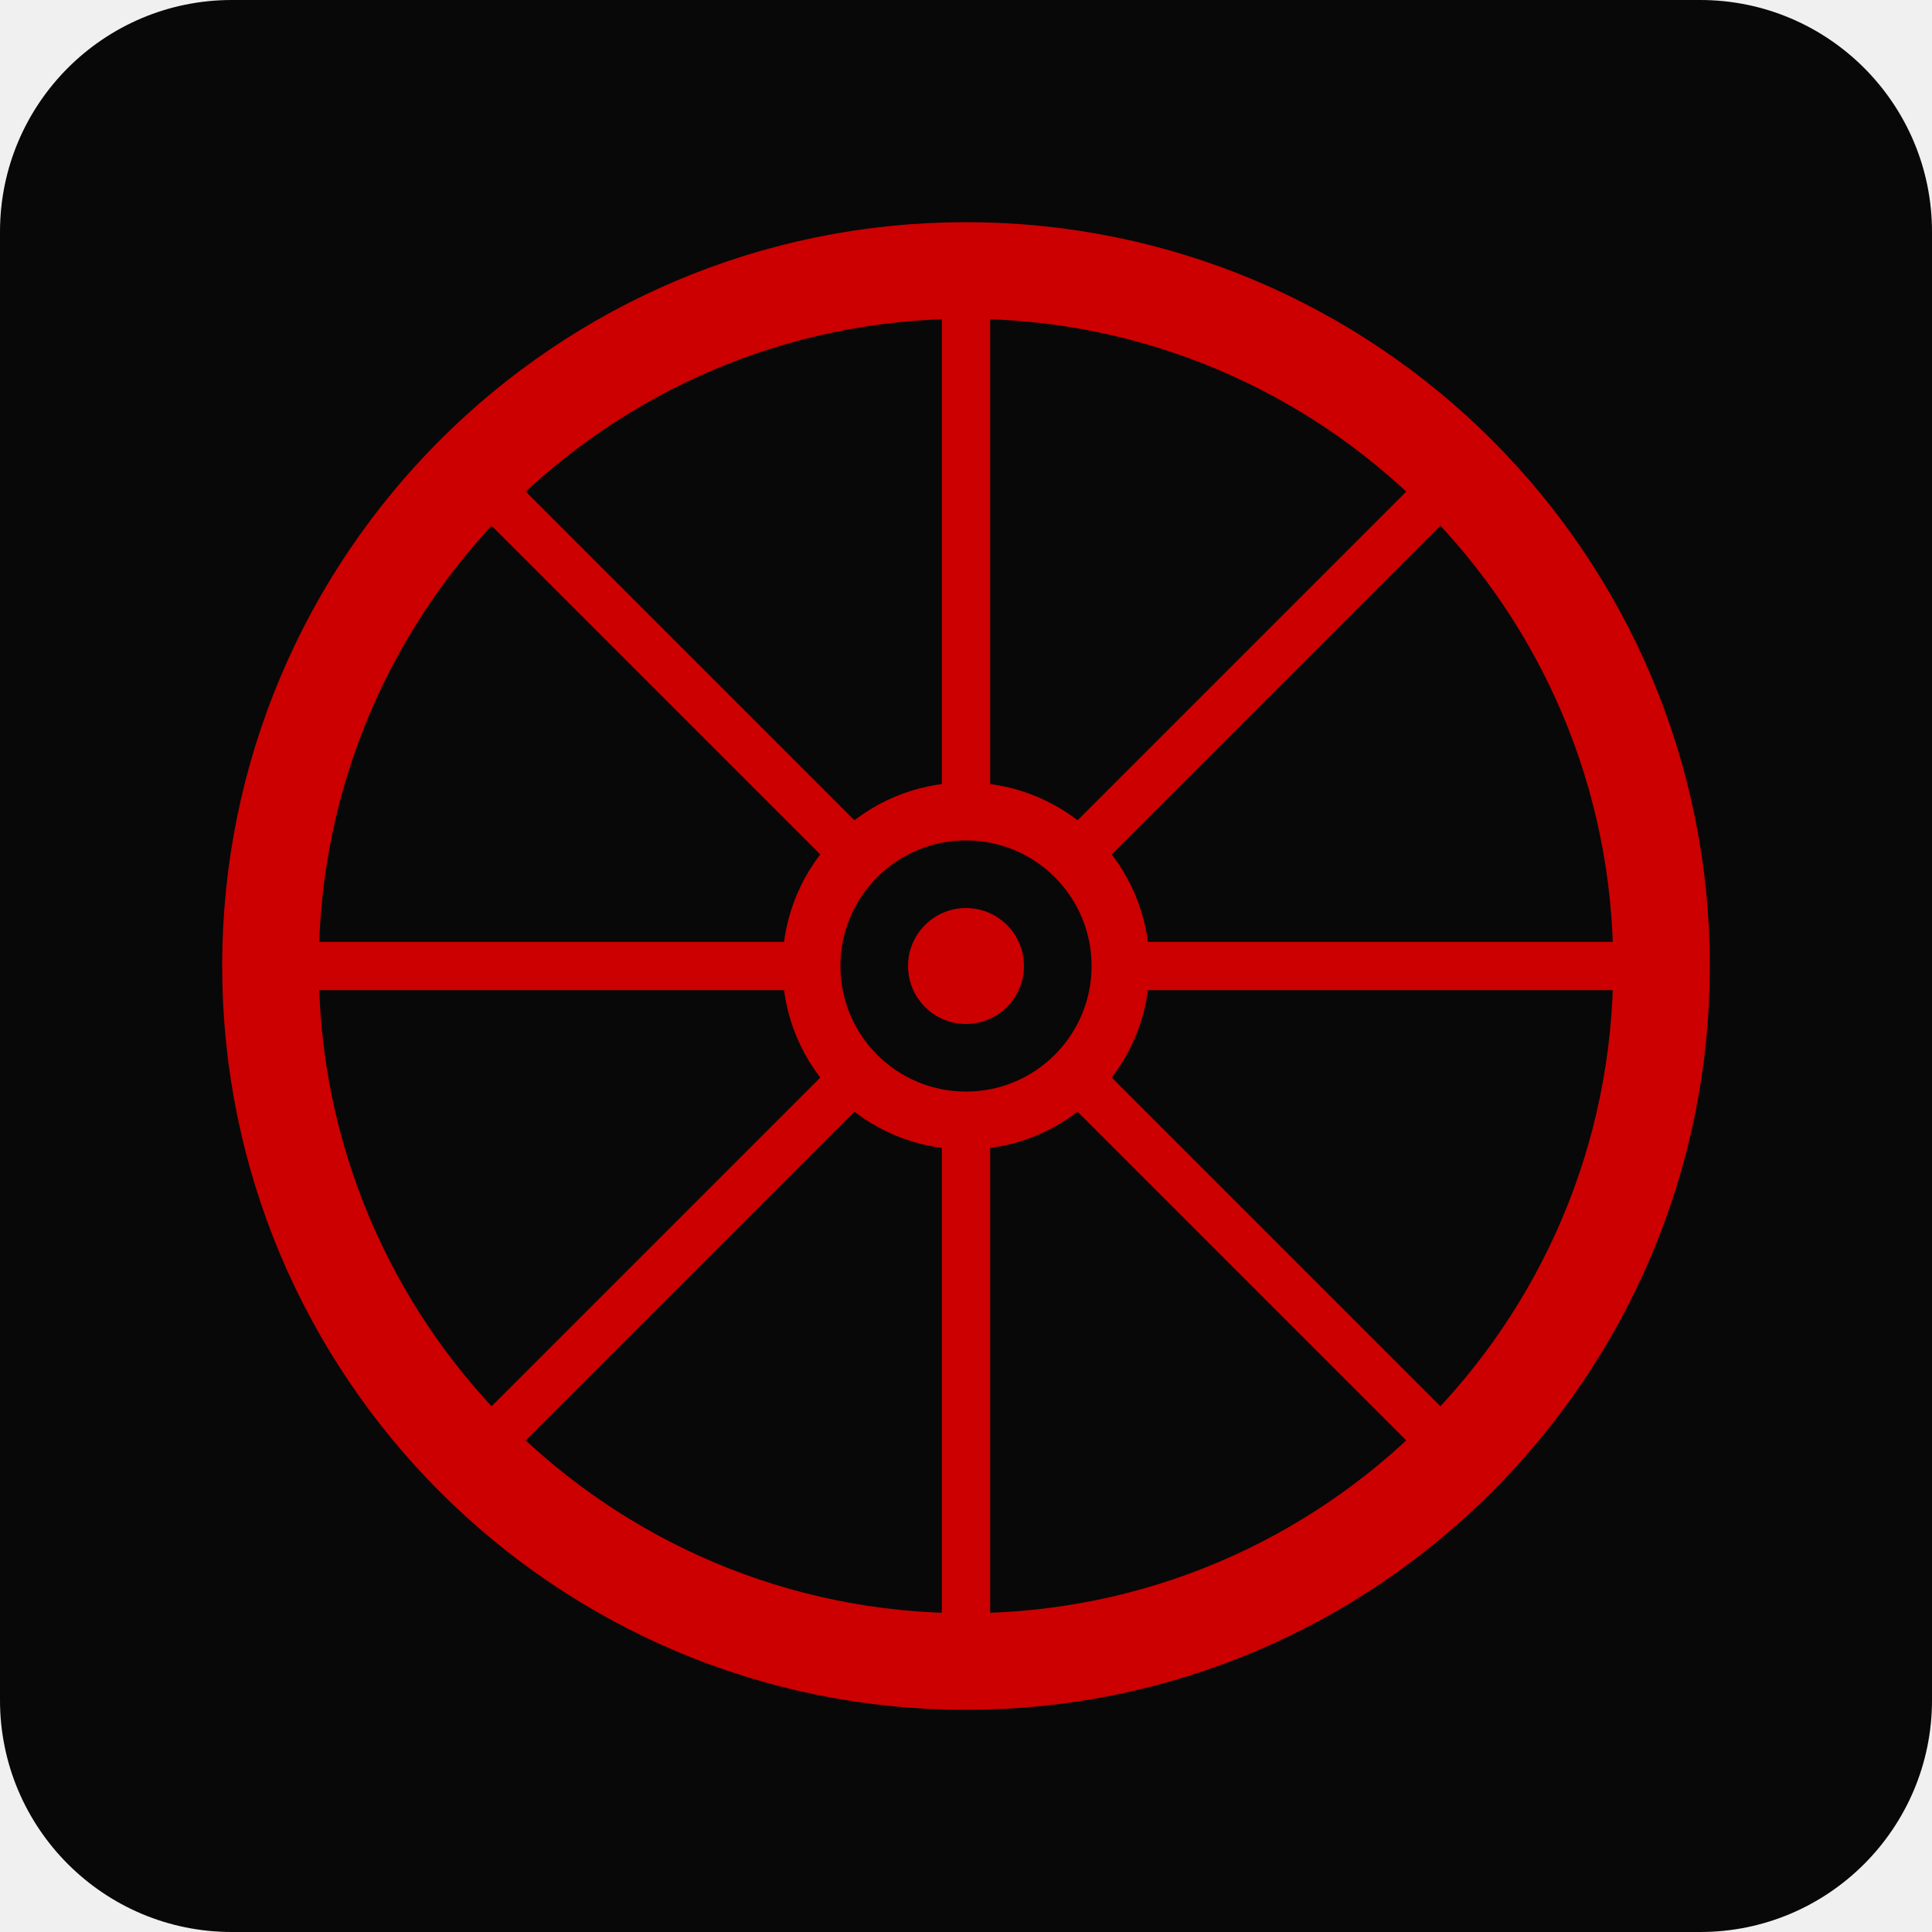
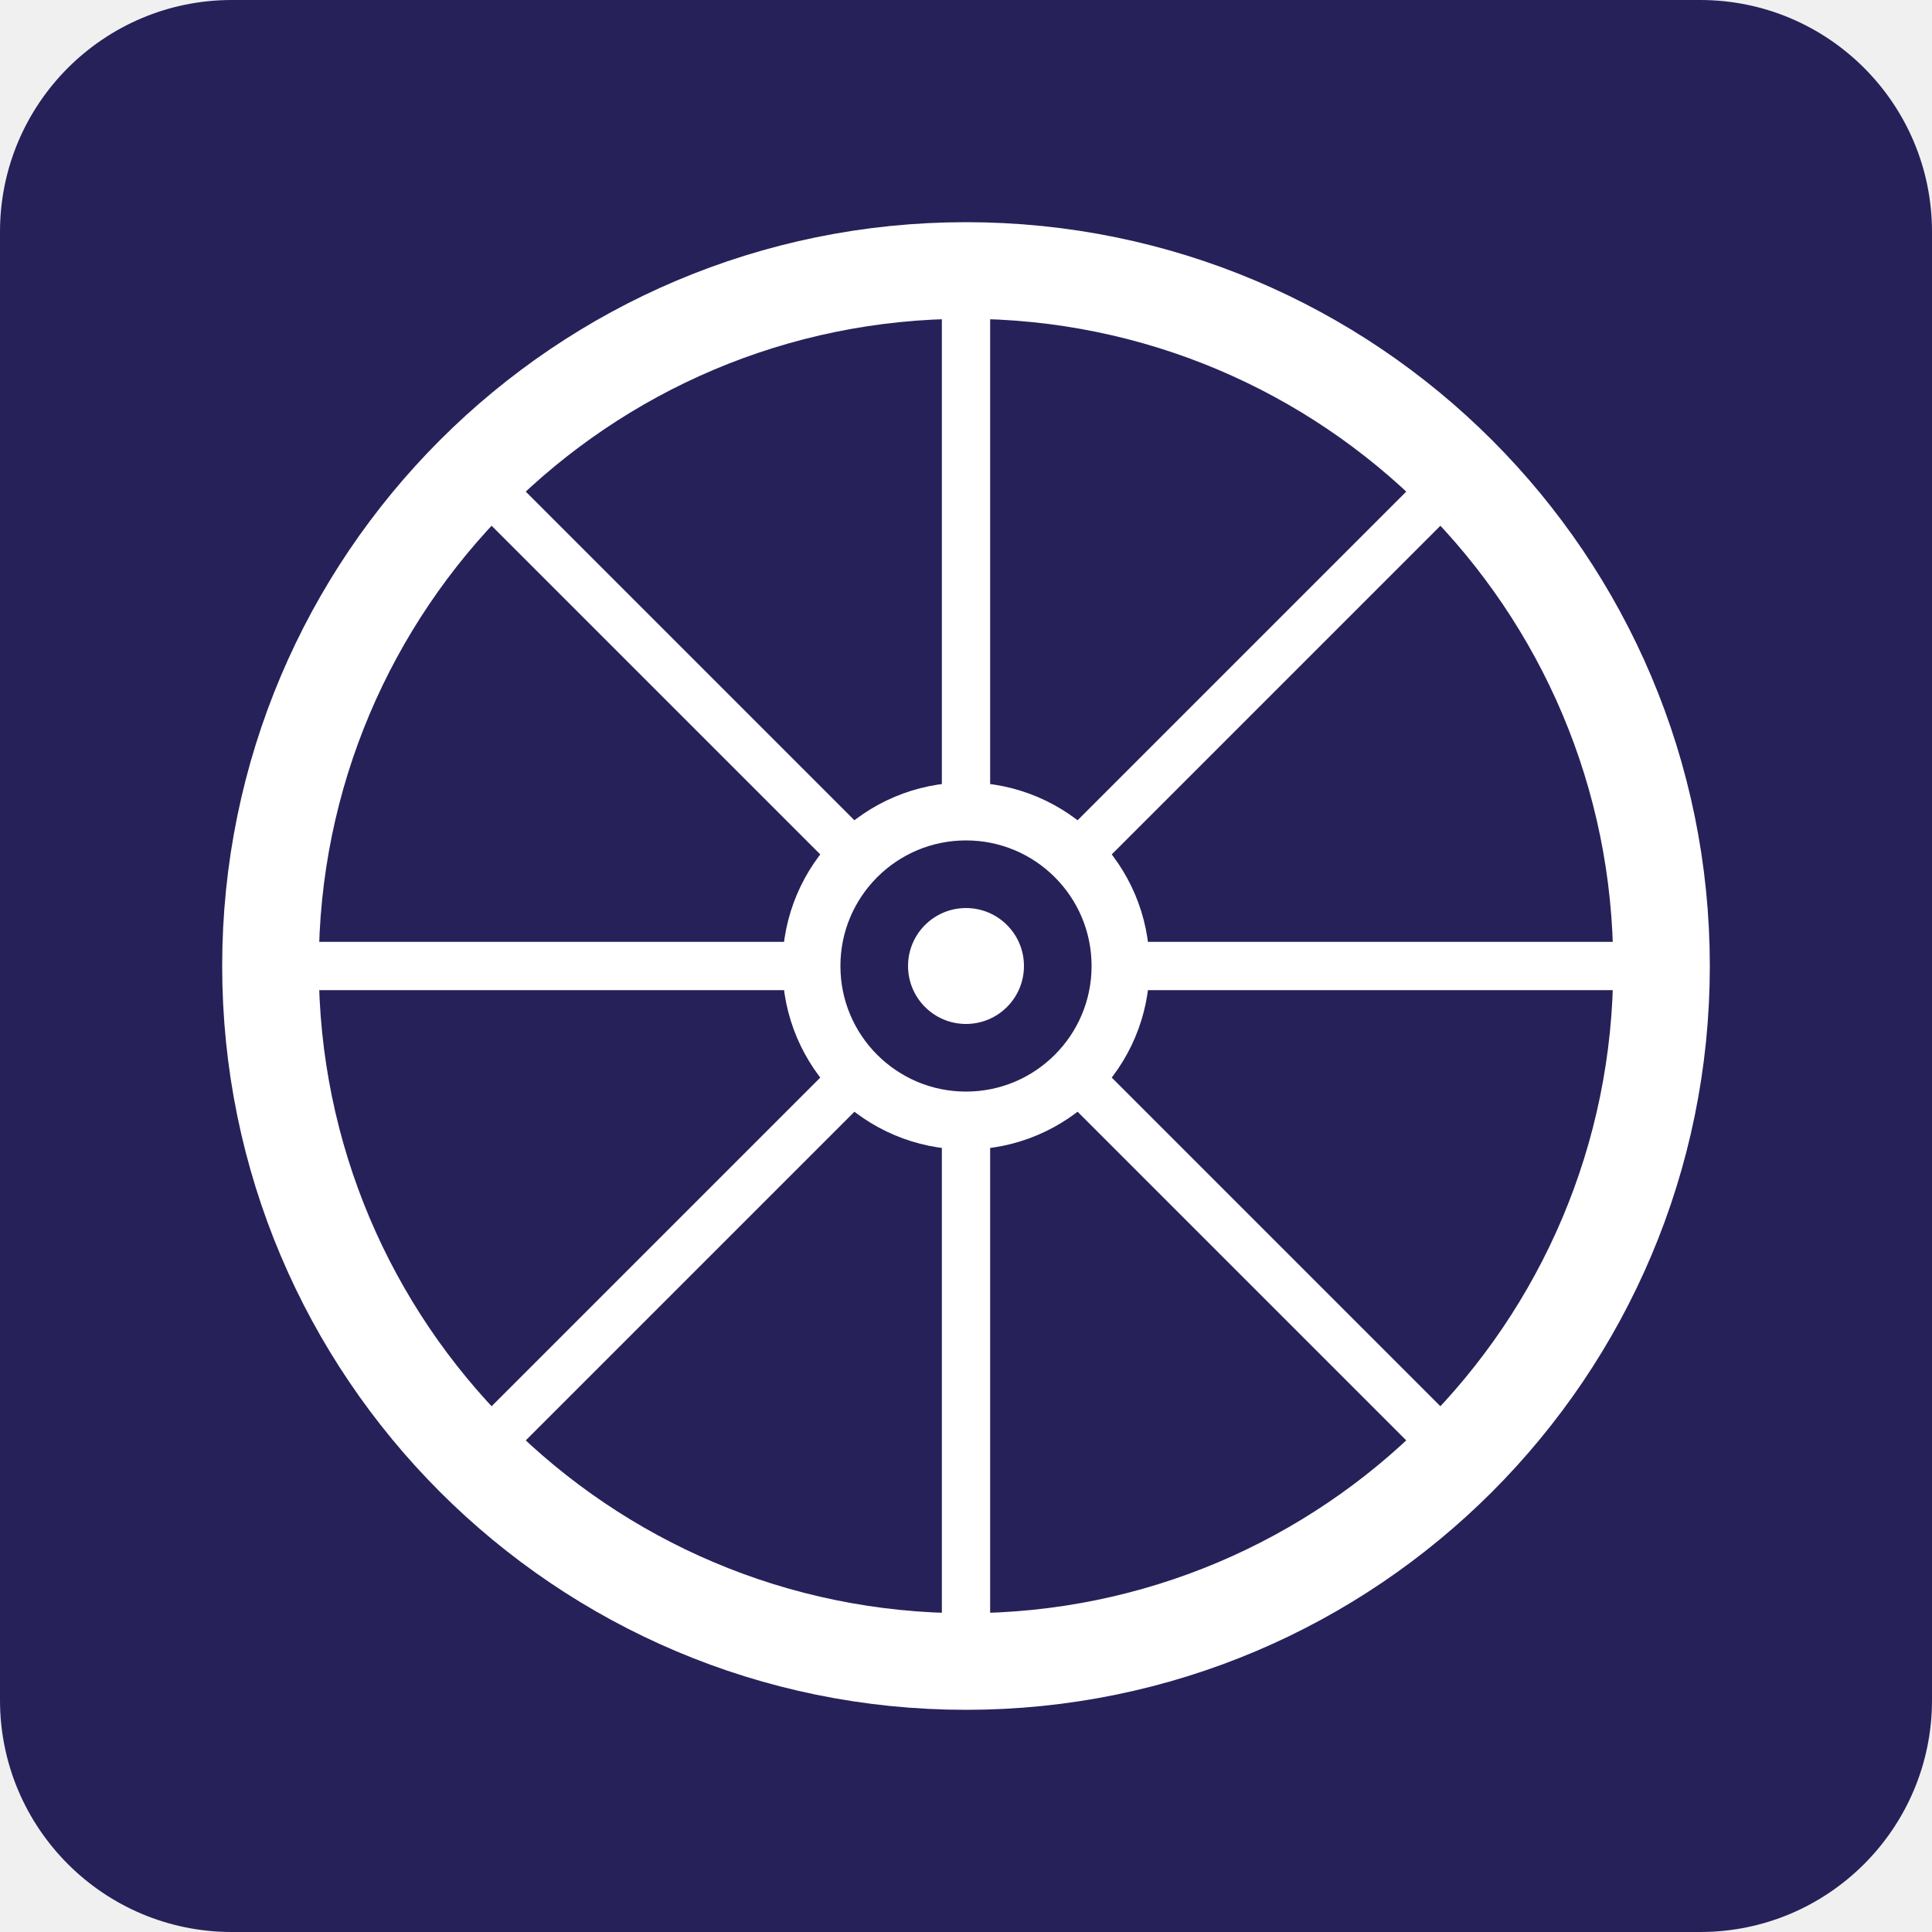
<svg xmlns="http://www.w3.org/2000/svg" viewBox="0 0 200 200">
-   <rect width="200" height="200" fill="#080808" rx="24" />
-   <circle cx="100" cy="100" r="72" stroke="#CC0000" stroke-width="10" fill="none" />
-   <g stroke="#CC0000" stroke-width="5">
+   <rect width="200" height="200" fill="#262159" rx="24" />
+   <circle cx="100" cy="100" r="72" stroke="#FFFFFF" stroke-width="10" fill="none" />
+   <g stroke="#FFFFFF" stroke-width="5">
    <line x1="100" y1="100" x2="100" y2="28" />
    <line x1="100" y1="100" x2="172" y2="100" />
    <line x1="100" y1="100" x2="100" y2="172" />
    <line x1="100" y1="100" x2="28" y2="100" />
    <line x1="100" y1="100" x2="151" y2="49" />
    <line x1="100" y1="100" x2="151" y2="151" />
    <line x1="100" y1="100" x2="49" y2="151" />
    <line x1="100" y1="100" x2="49" y2="49" />
  </g>
-   <circle cx="100" cy="100" r="16" fill="#080808" stroke="#CC0000" stroke-width="6" />
-   <circle cx="100" cy="100" r="6" fill="#CC0000" />
+   <circle cx="100" cy="100" r="16" fill="#262159" stroke="#FFFFFF" stroke-width="6" />
+   <circle cx="100" cy="100" r="6" fill="#FFFFFF" />
</svg>
